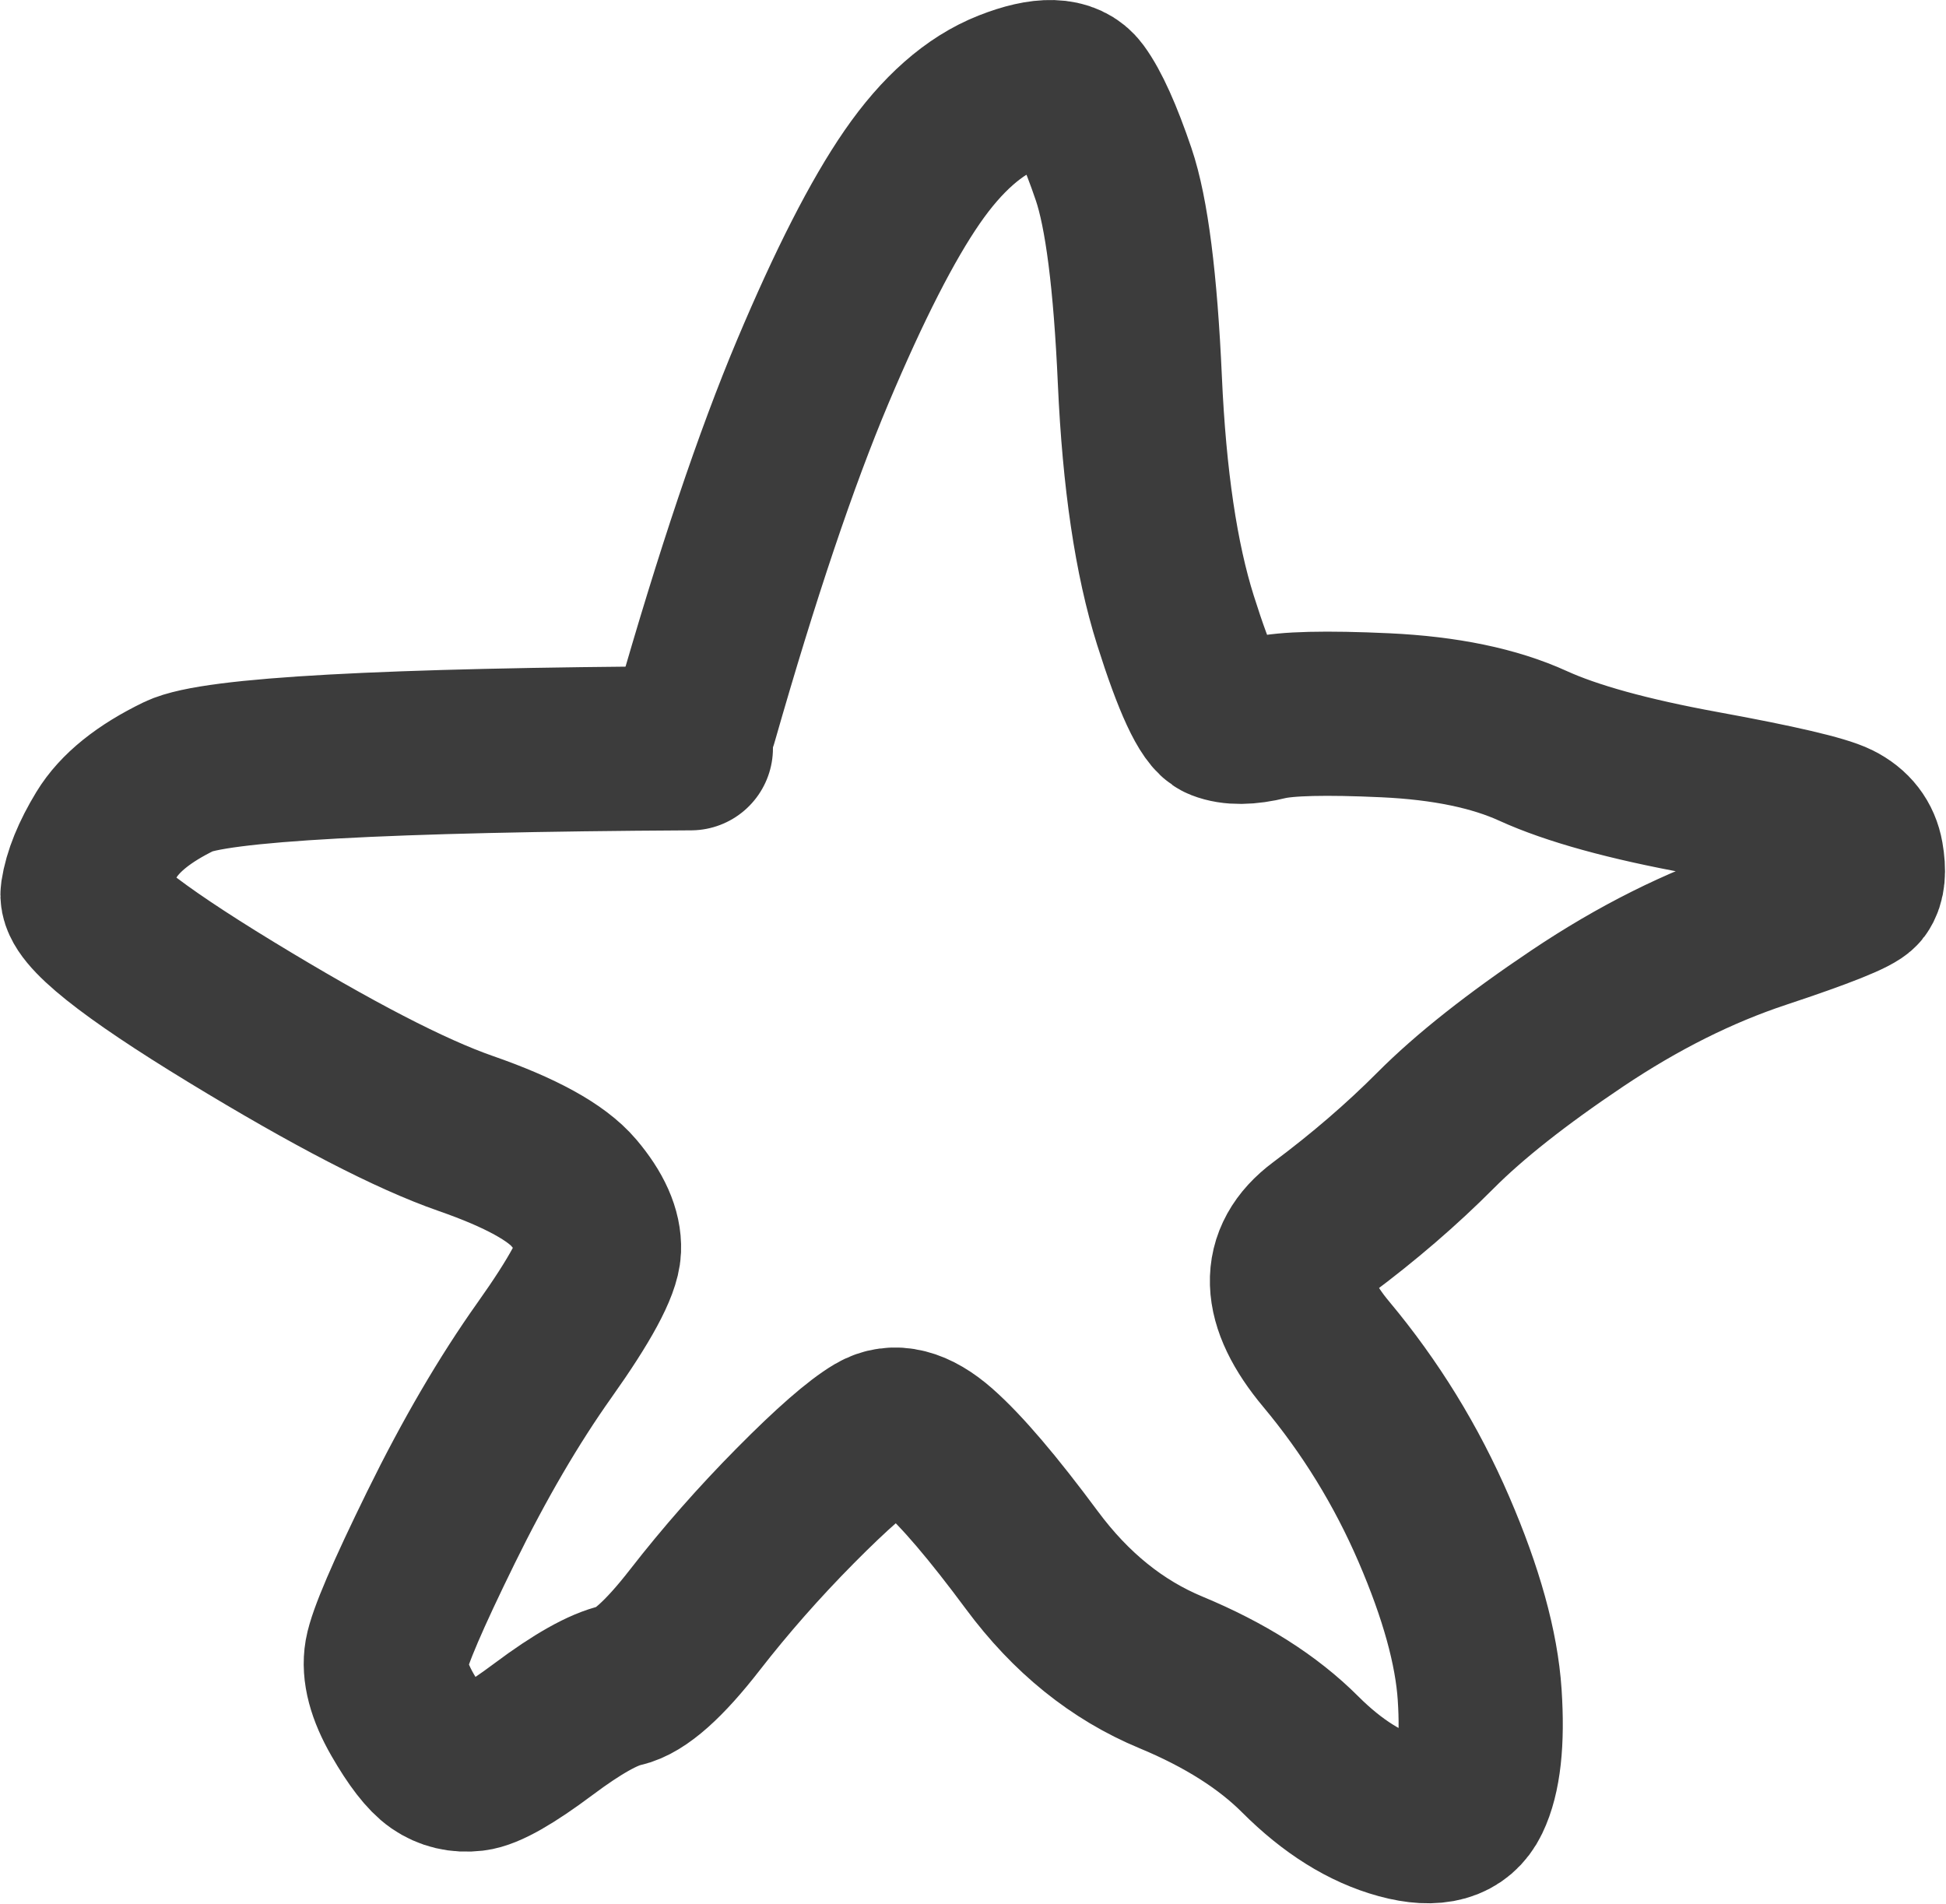
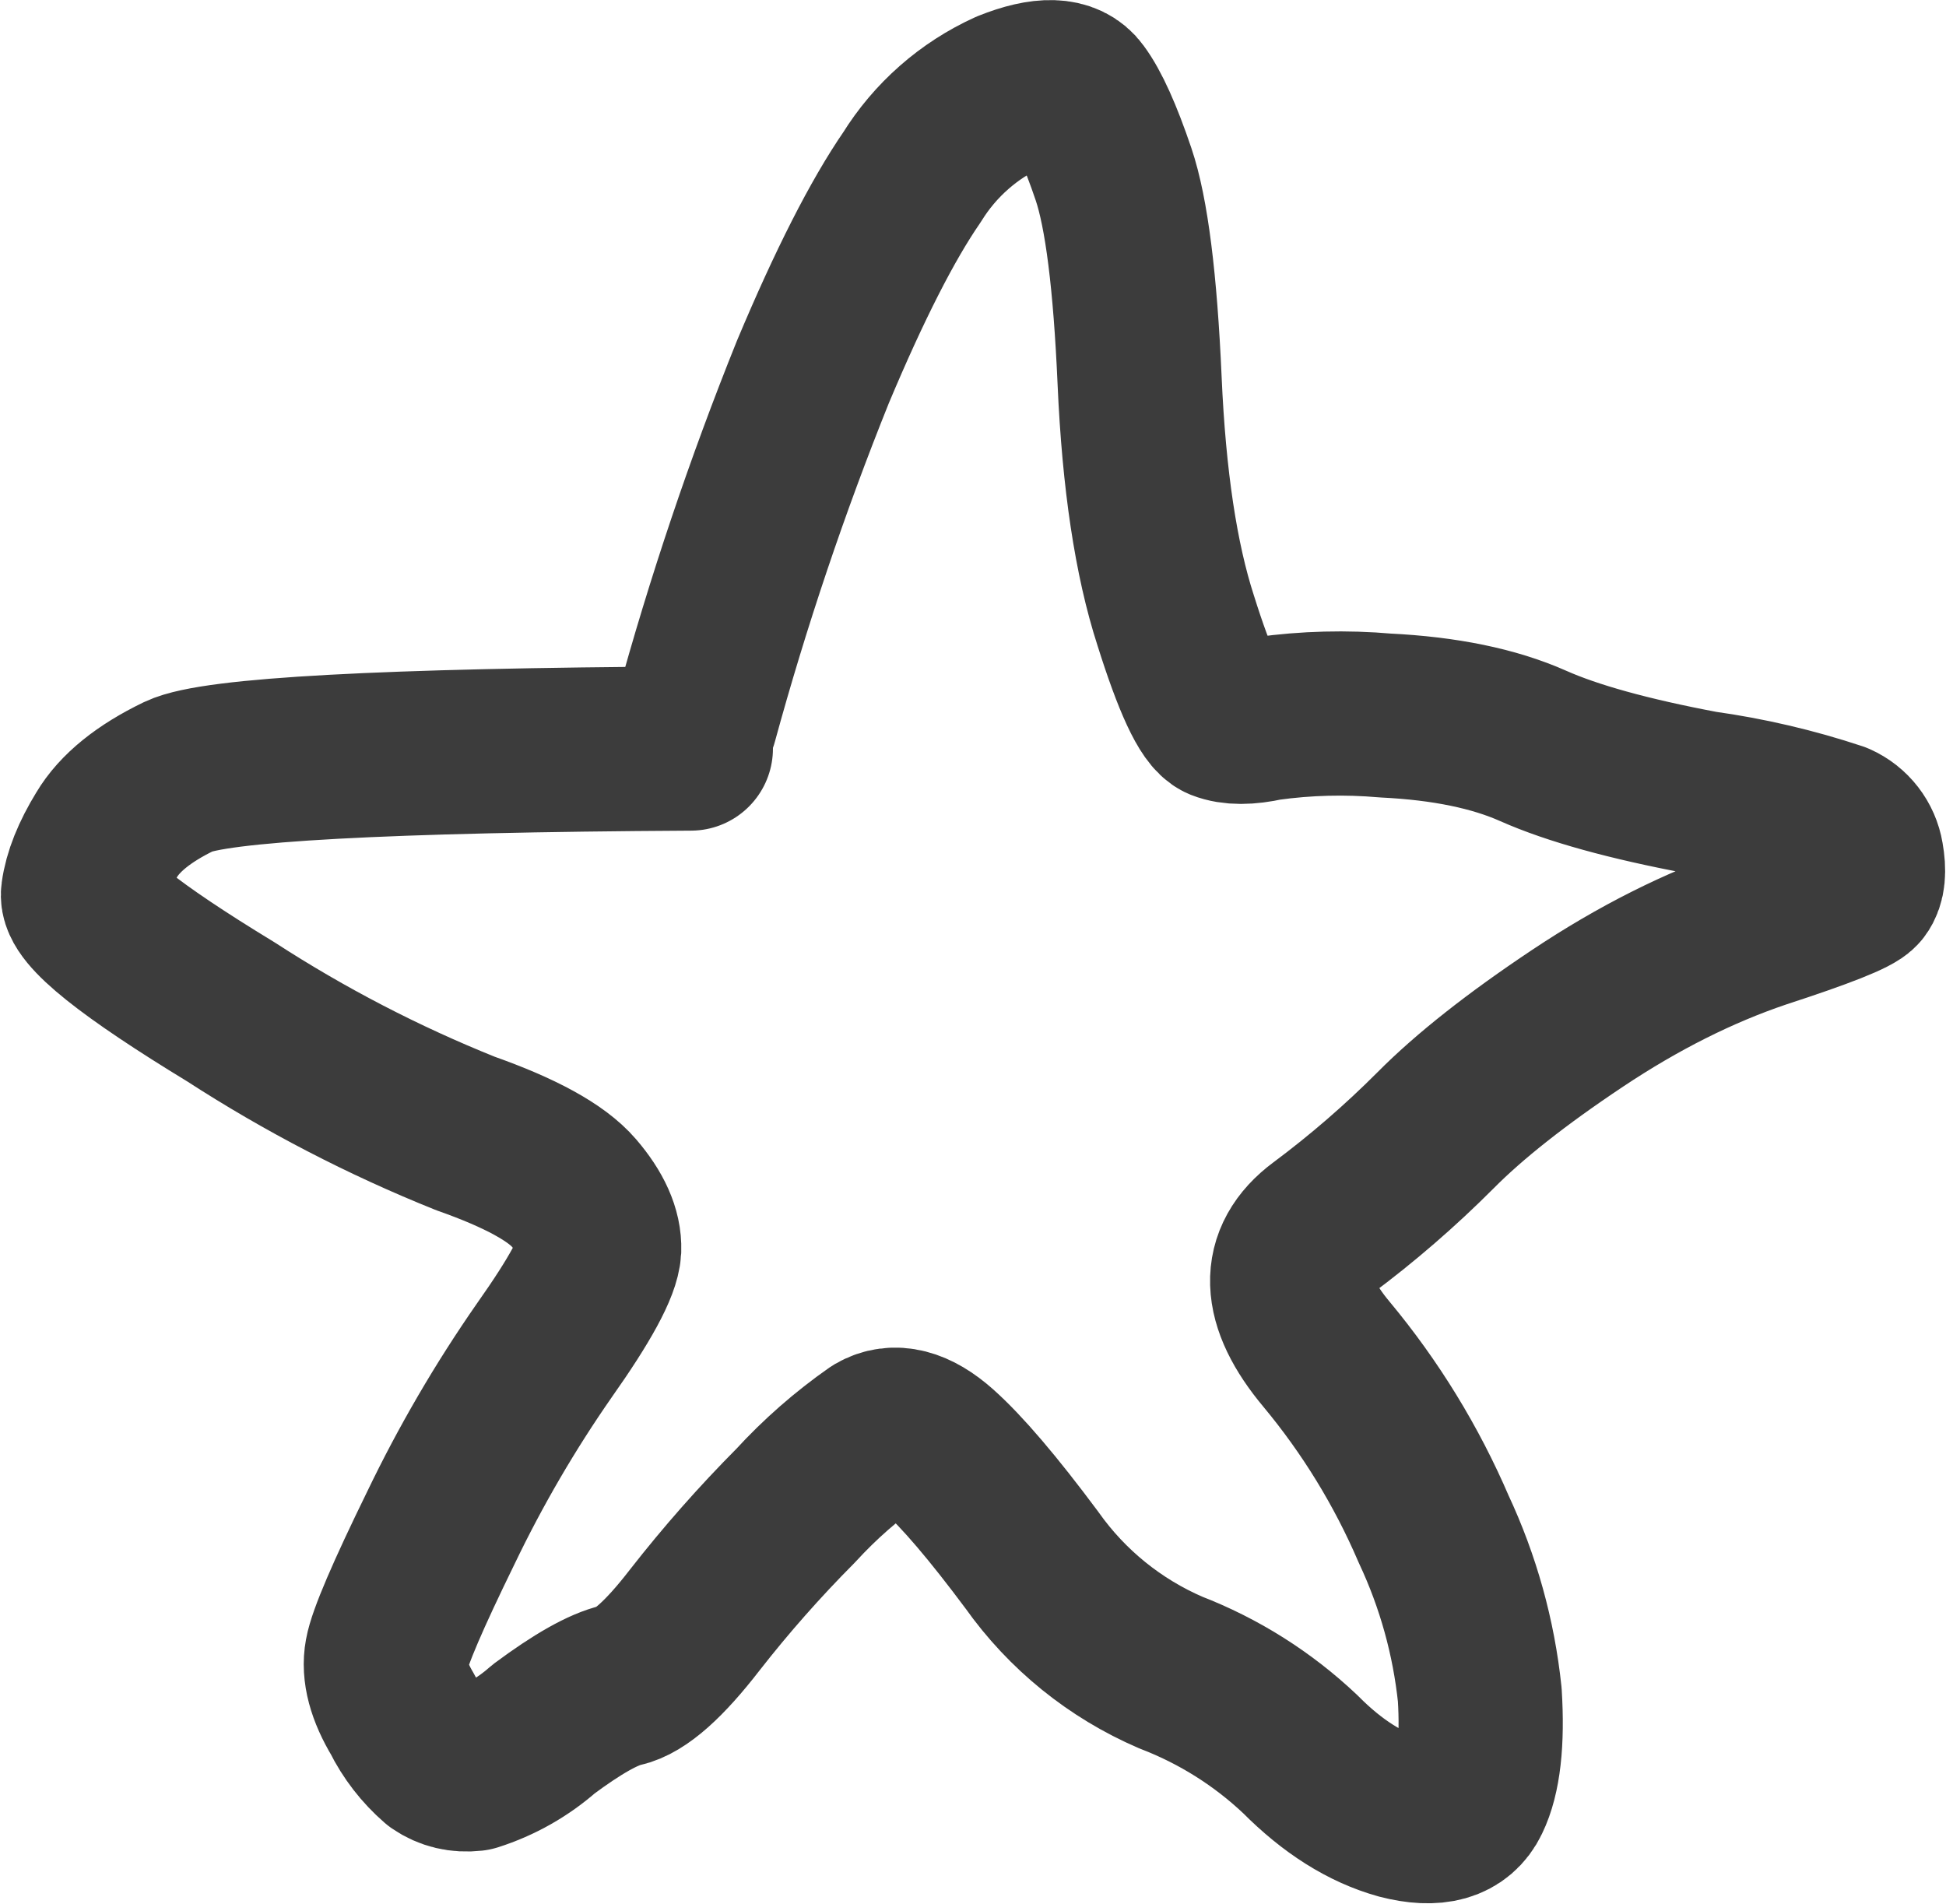
- <svg xmlns="http://www.w3.org/2000/svg" width="126.411mm" height="123.649mm" viewBox="0 0 447.913 438.125" id="svg5487" version="1.1">
-   <defs id="defs5489" />
-   <g id="layer1" transform="translate(-2.4275264e-7,-614.2369)">
-     <path d="m 160.104,779.943 c 9.558,-33.448 18.543,-60.157 26.956,-80.126 8.413,-19.968 16.04,-34.911 22.882,-44.826 6.842,-9.916 14.259,-16.45 22.252,-19.604 7.992,-3.152 13.26,-2.996 15.803,0.471 2.543,3.465 5.32,9.627 8.329,18.484 3.009,8.858 5.022,24.665 6.039,47.417 1.017,22.755 3.747,41.17 8.191,55.245 4.443,14.075 7.948,21.619 10.512,22.636 2.565,1.011 6.081,0.988 10.547,-0.115 4.466,-1.069 13.566,-1.293 27.297,-0.655 13.733,0.644 25.05,2.989 33.953,7.048 8.903,4.058 21.944,7.657 39.124,10.798 17.18,3.141 27.407,5.53 30.682,7.166 3.275,1.638 5.207,4.137 5.797,7.501 0.591,3.362 0.369,5.737 -0.663,7.119 -1.033,1.384 -8.585,4.407 -22.659,9.072 -14.073,4.664 -28.095,11.679 -42.065,21.045 -13.97,9.367 -24.85,17.962 -32.642,25.785 -7.791,7.824 -16.486,15.315 -26.085,22.473 -9.599,7.158 -9.299,16.841 0.899,29.046 10.197,12.204 18.457,25.635 24.778,40.289 6.321,14.653 9.836,27.351 10.546,38.095 0.71,10.745 -0.169,18.663 -2.636,23.752 -2.466,5.091 -7.669,6.554 -15.607,4.39 -7.938,-2.164 -15.623,-6.965 -23.057,-14.402 -7.434,-7.439 -17.349,-13.729 -29.744,-18.873 -12.395,-5.144 -23.071,-13.756 -32.024,-25.838 -8.954,-12.082 -16.139,-20.51 -21.555,-25.283 -5.416,-4.774 -10.152,-5.963 -14.208,-3.569 -4.056,2.394 -10.278,7.827 -18.664,16.298 -8.386,8.472 -16.109,17.249 -23.169,26.332 -7.06,9.083 -12.685,14.088 -16.875,15.015 -4.19,0.931 -10.16,4.286 -17.91,10.082 -7.749,5.794 -13.149,8.867 -16.199,9.219 -3.049,0.356 -5.743,-0.287 -8.081,-1.907 -2.338,-1.623 -5.069,-5.151 -8.194,-10.585 -3.124,-5.436 -4.349,-10.078 -3.674,-13.928 0.676,-3.852 4.854,-13.602 12.536,-29.25 7.682,-15.648 15.623,-29.244 23.822,-40.79 8.2,-11.545 12.377,-19.274 12.532,-23.189 0.155,-3.913 -1.766,-8.238 -5.763,-12.973 -3.997,-4.736 -12.309,-9.299 -24.939,-13.692 C 94.537,870.723 76.538,861.407 53.17,847.167 29.802,832.928 18.417,823.827 19.015,819.862 c 0.598,-3.963 2.426,-8.465 5.487,-13.504 3.061,-5.038 8.634,-9.517 16.723,-13.437 8.088,-3.92 47.352,-6.075 117.79,-6.463" style="fill:none;stroke:#3c3c3c;stroke-width:37.792;stroke-linecap:round;stroke-linejoin:round;stroke-miterlimit:10;stroke-dasharray:none;stroke-opacity:1" id="path310" />
-   </g>
+ <svg xmlns="http://www.w3.org/2000/svg" width="477.8" height="467.3" viewBox="0 0 447.9 438.1">
+   <path fill="none" stroke="#3c3c3c" stroke-linecap="round" stroke-linejoin="round" stroke-width="37.8" d="M160.1 165.8a732 732 0 0 1 27-80.2q12.6-30 22.8-44.8a51 51 0 0 1 22.3-19.6q12-4.8 15.8.5 3.8 5.1 8.3 18.4t6 47.5 8.3 55.2q6.6 21 10.5 22.6 3.8 1.5 10.5 0a121 121 0 0 1 27.3-.7q20.5 1 34 7t39 10.8a174 174 0 0 1 30.8 7.2 10 10 0 0 1 5.8 7.5q.9 5-.7 7.1-1.5 2.1-22.7 9-21 7.1-42 21.1t-32.7 25.8a235 235 0 0 1-26 22.5q-14.4 10.7.9 29A164 164 0 0 1 330 352a119 119 0 0 1 10.6 38.1q1 16.2-2.7 23.8-3.6 7.5-15.6 4.4-11.9-3.3-23-14.5a91 91 0 0 0-29.8-18.8 76 76 0 0 1-32-25.9q-13.4-18-21.5-25.2t-14.3-3.6a113 113 0 0 0-18.6 16.3 293 293 0 0 0-23.2 26.3q-10.5 13.6-16.9 15-6.2 1.4-17.9 10.1a45 45 0 0 1-16.2 9.2q-4.5.5-8-1.9a34 34 0 0 1-8.2-10.6q-4.8-8-3.7-13.9 1-5.7 12.5-29.2a295 295 0 0 1 23.8-40.8q12.3-17.4 12.6-23.2.2-6-5.8-13t-25-13.7a315 315 0 0 1-54-28q-35-21.3-34-27.2.8-6 5.4-13.5 4.5-7.6 16.7-13.5 12.2-5.8 117.8-6.4" />
</svg>
